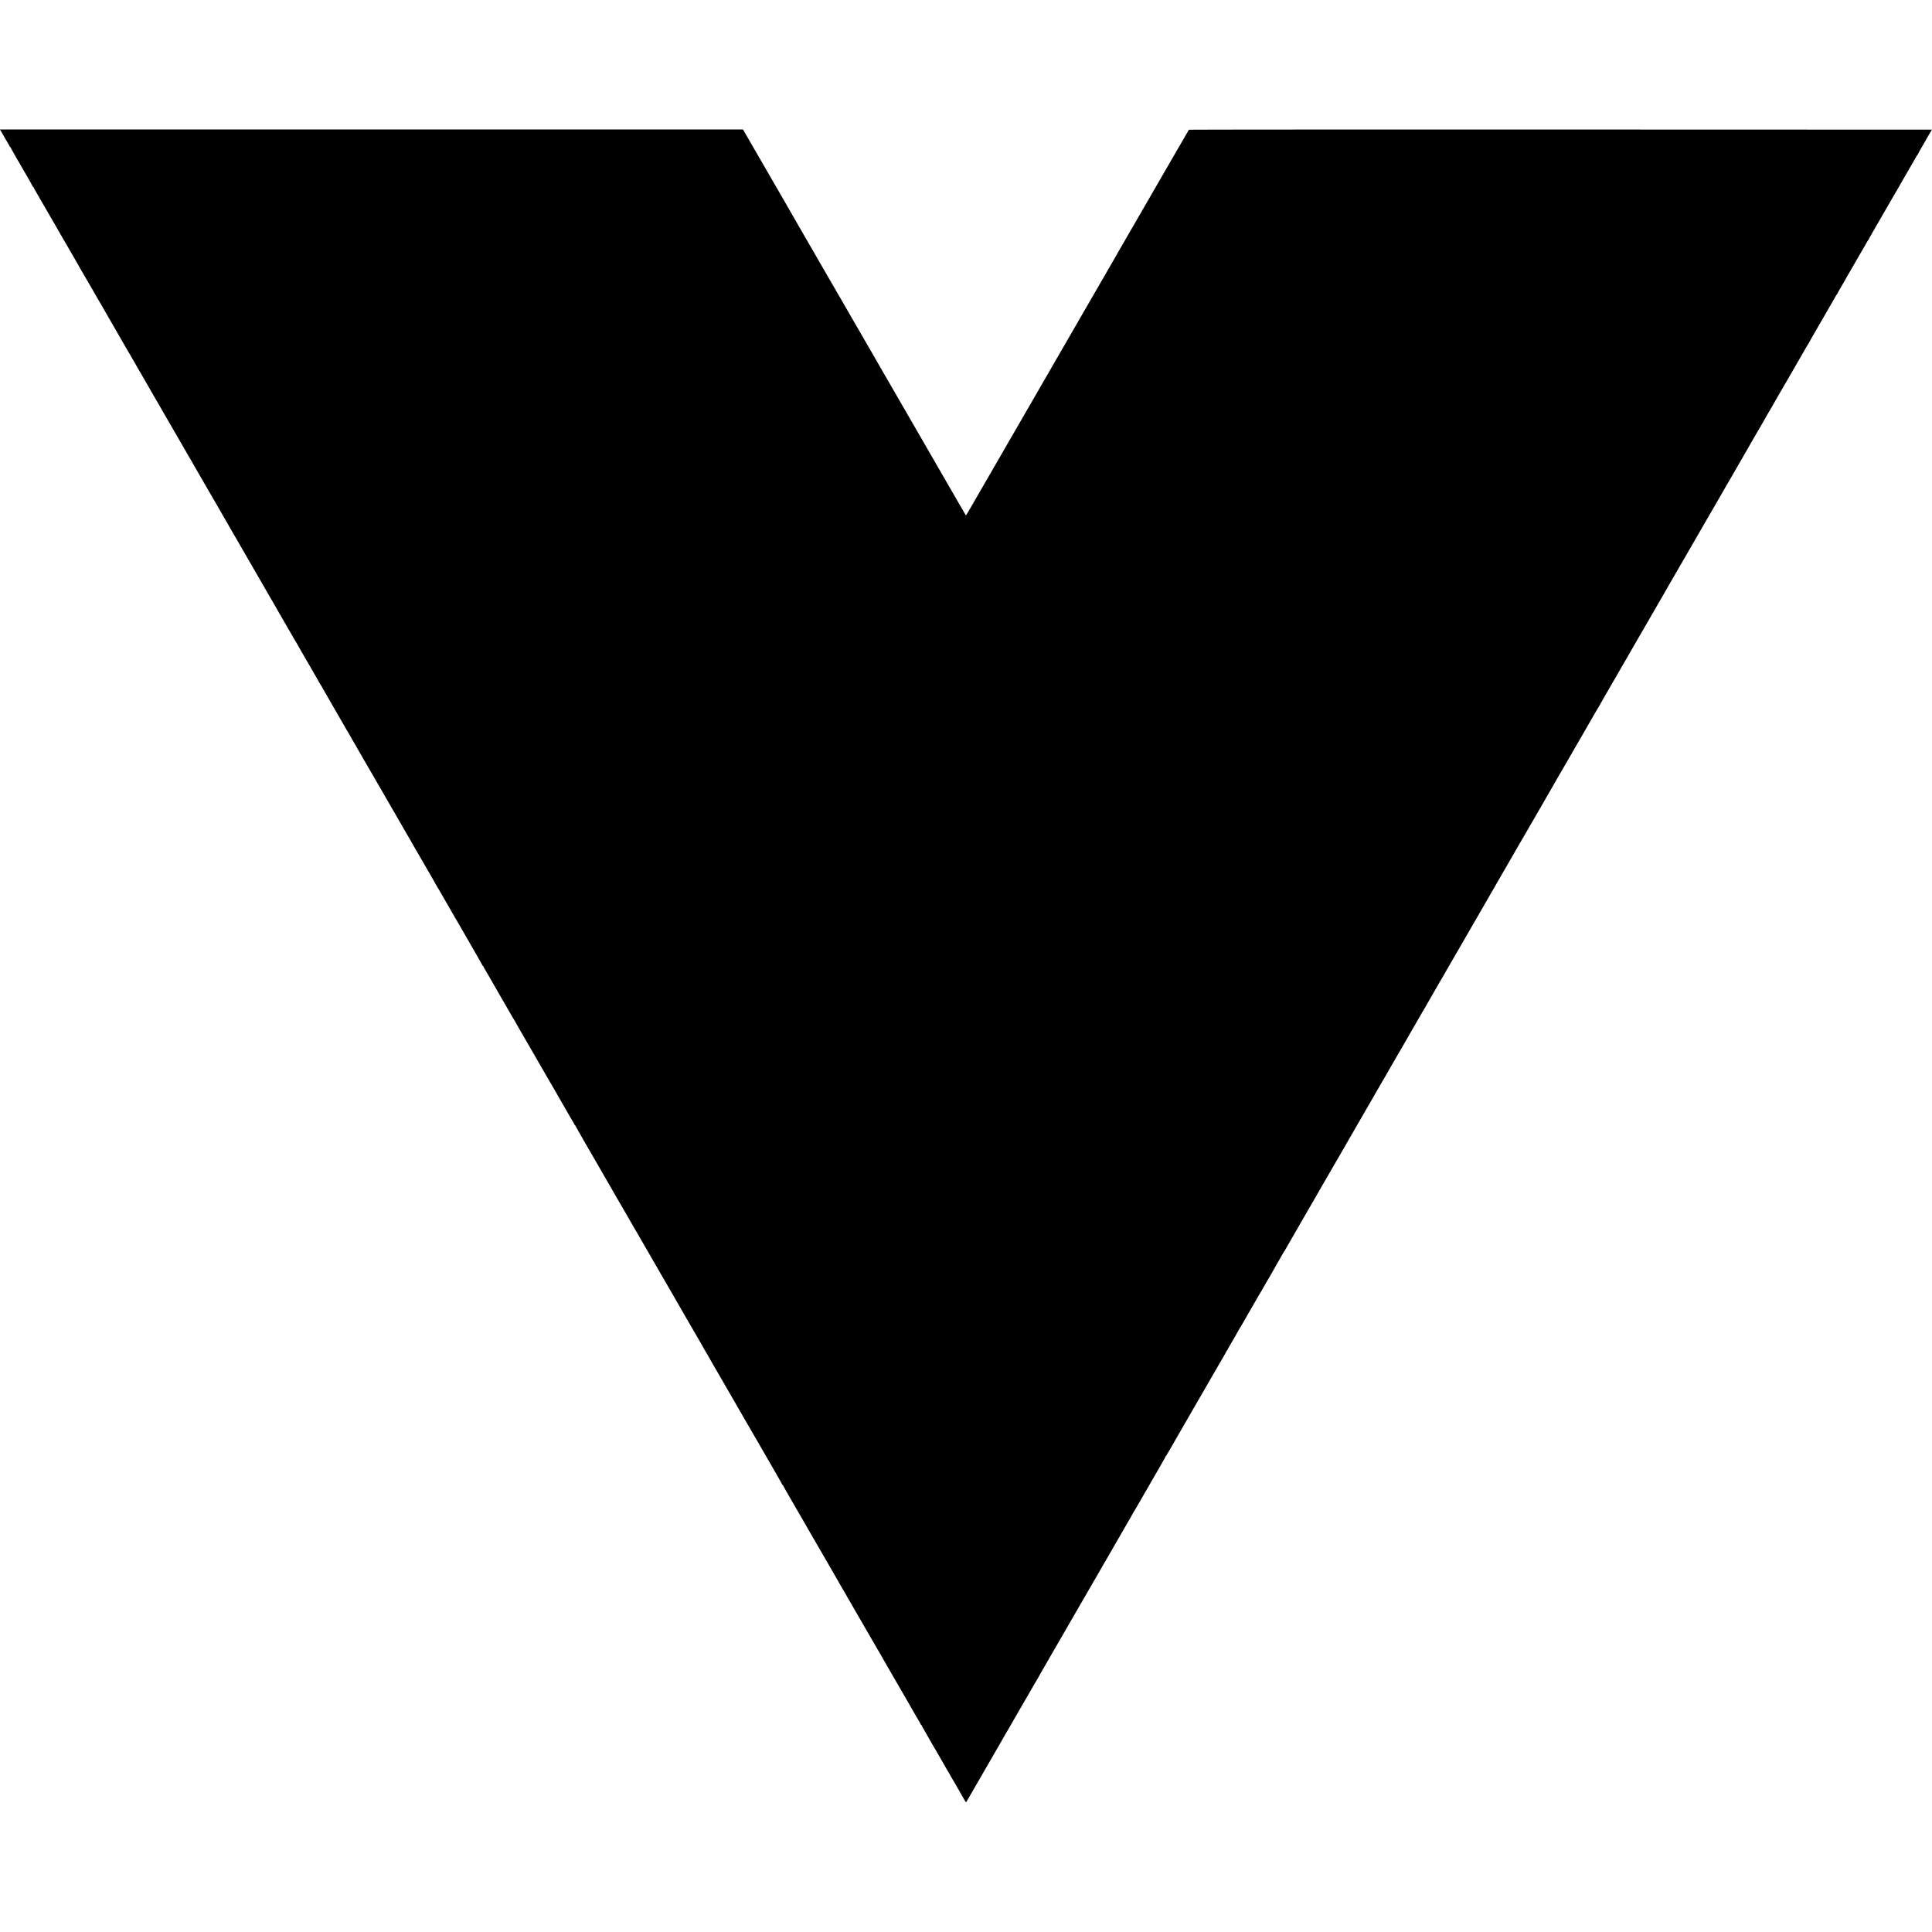
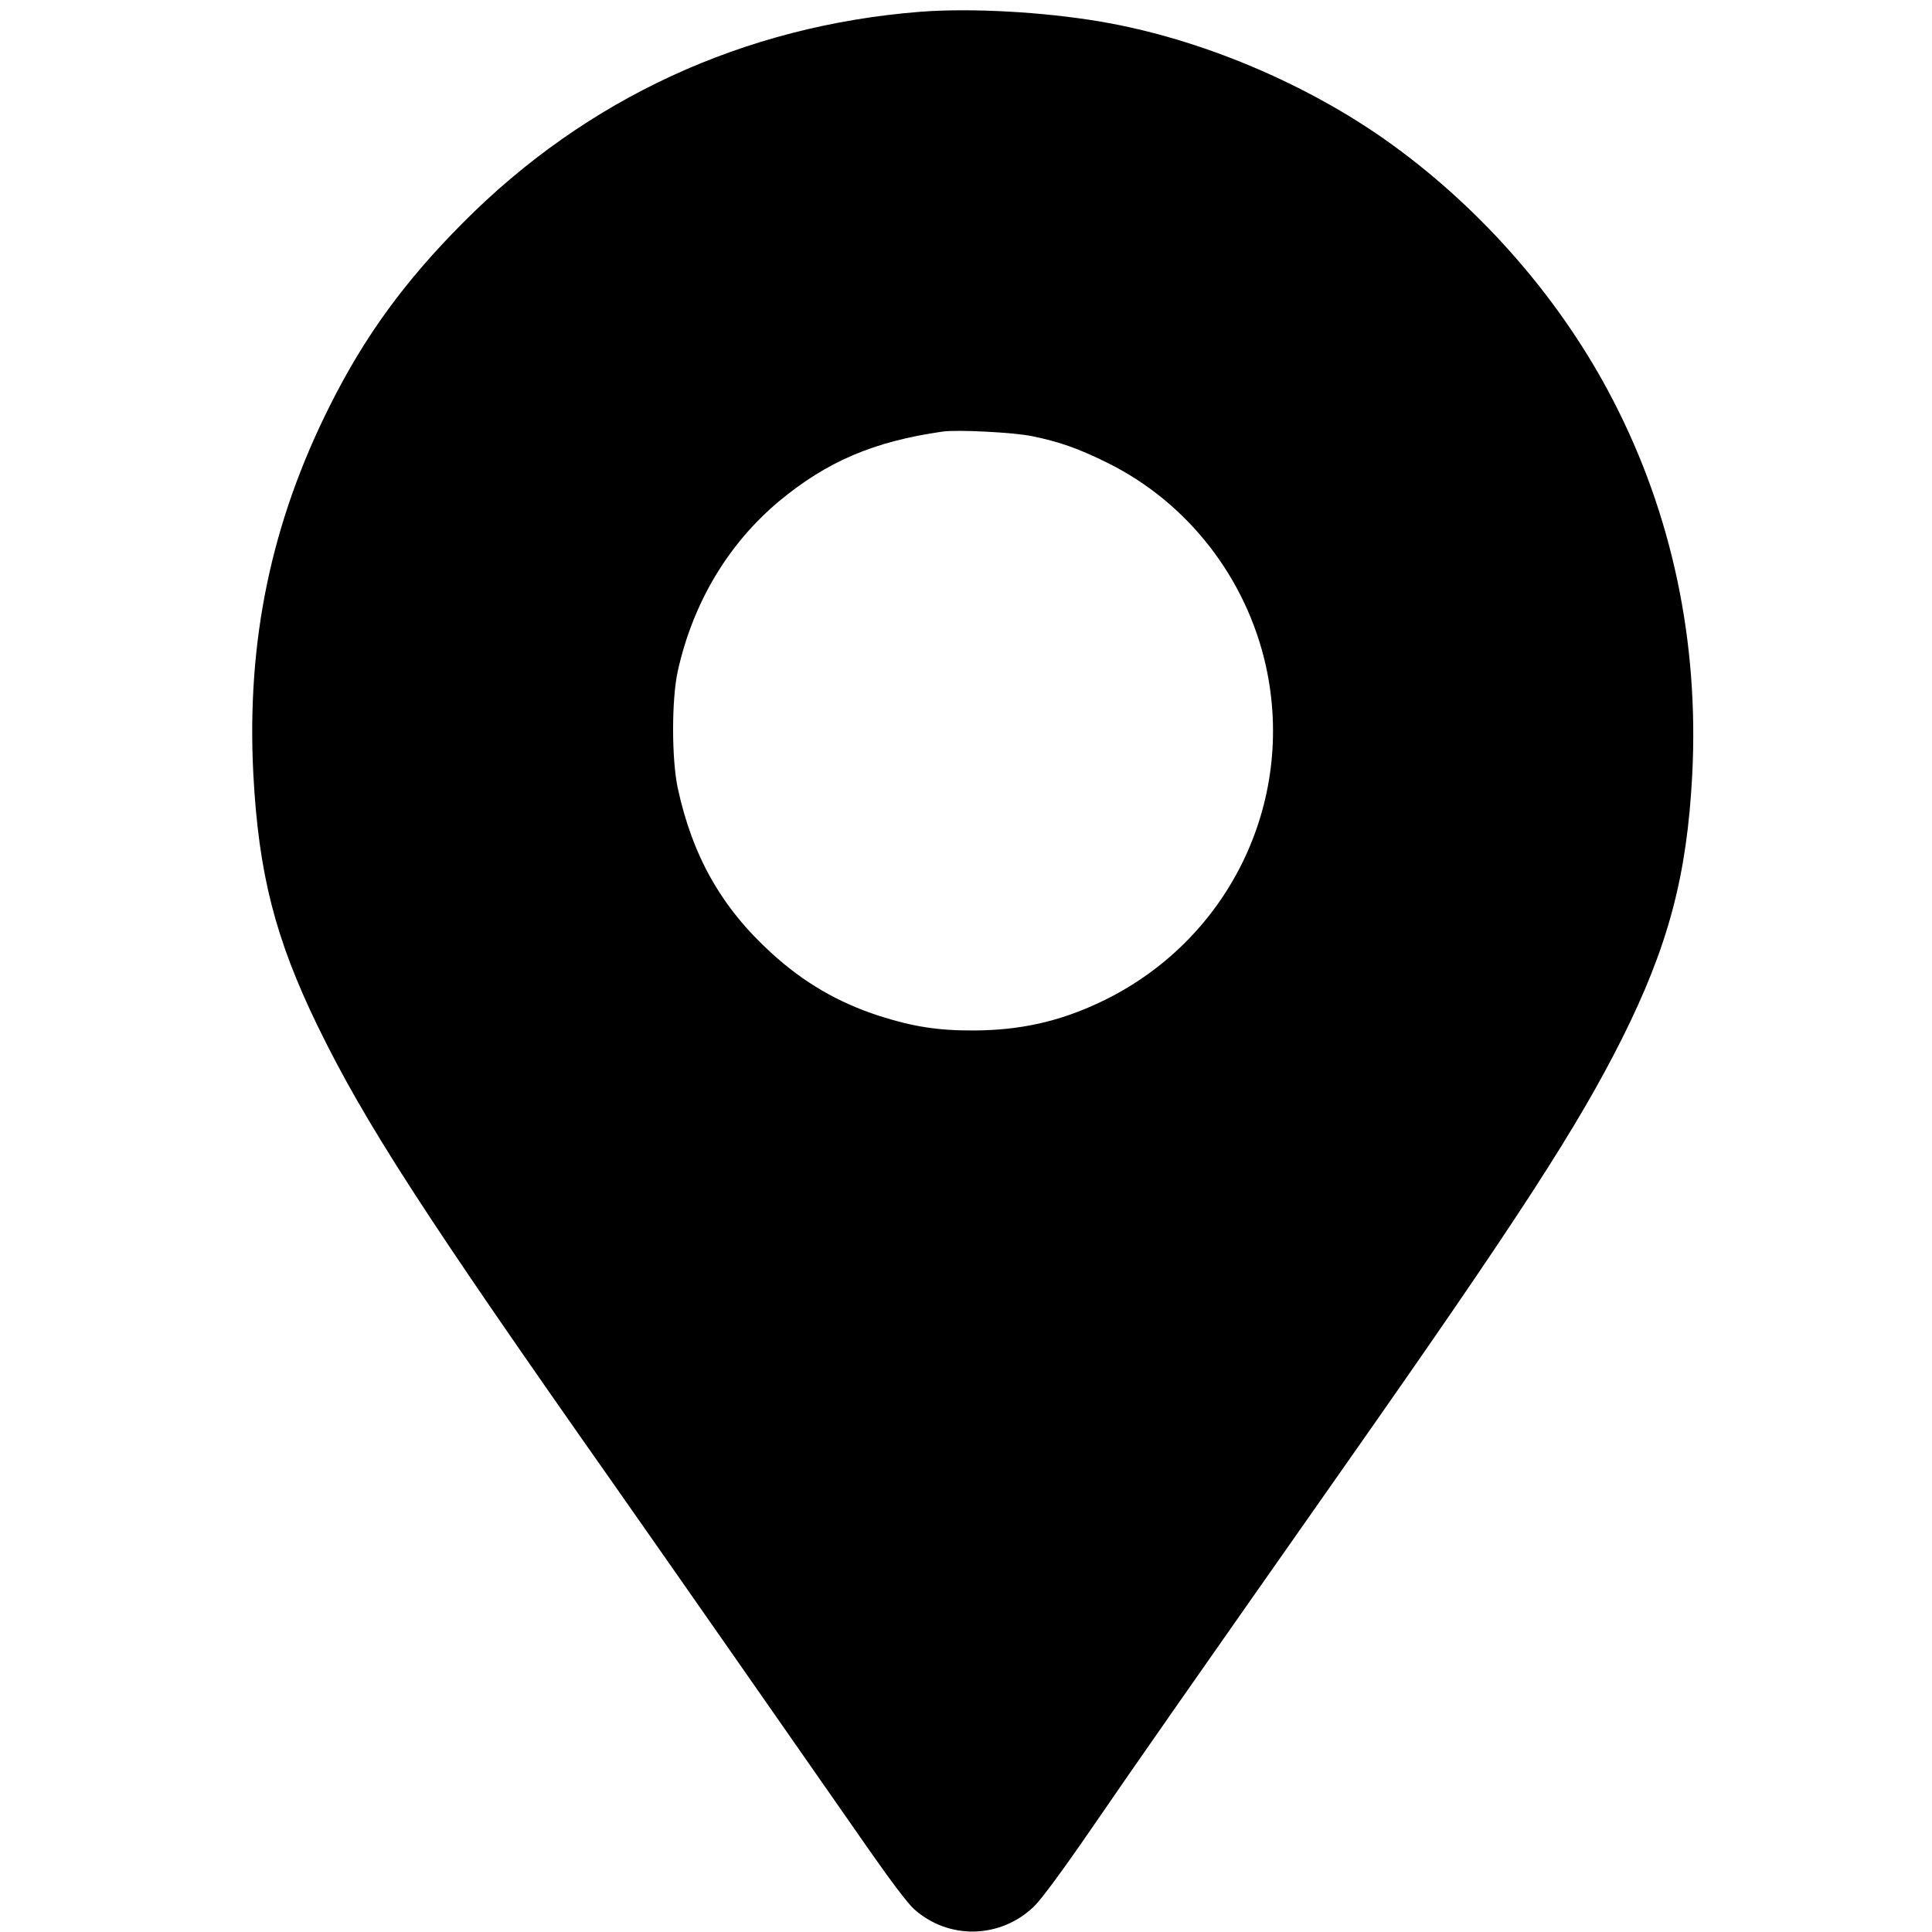
- <svg xmlns="http://www.w3.org/2000/svg" version="1.0" width="16pt" height="16pt" viewBox="0 0 16 16" preserveAspectRatio="xMidYMid meet">
-   <g transform="translate(0,16) scale(0.00032,-0.00032)" fill="#000000" stroke="none">
-     <path d="M18 46618 c45 -75 122 -207 122 -211 0 -2 25 -45 55 -95 30 -50 55 -96 55 -102 0 -5 5 -10 10 -10 6 0 10 -4 10 -9 0 -5 73 -135 161 -288 89 -153 173 -298 187 -323 14 -25 32 -57 41 -72 88 -149 187 -324 189 -335 2 -7 8 -13 13 -13 5 0 9 -4 9 -10 0 -5 46 -89 103 -187 175 -302 490 -846 507 -876 8 -16 20 -36 25 -45 28 -46 290 -498 339 -585 13 -23 74 -129 136 -236 61 -107 123 -215 137 -240 14 -25 29 -50 33 -56 5 -5 23 -37 40 -70 18 -33 38 -67 44 -75 11 -16 21 -33 63 -109 14 -25 29 -50 33 -56 4 -5 21 -35 38 -65 55 -100 261 -455 269 -465 4 -5 14 -21 20 -35 15 -29 41 -75 103 -180 24 -41 52 -88 60 -105 9 -16 57 -100 107 -185 112 -193 362 -626 380 -660 8 -14 23 -38 33 -55 11 -16 23 -37 27 -45 4 -8 26 -46 48 -85 23 -38 53 -90 67 -115 46 -81 64 -113 178 -310 62 -107 121 -210 132 -227 37 -67 56 -99 85 -148 16 -27 32 -57 36 -65 4 -8 15 -27 25 -42 9 -15 53 -89 96 -165 44 -76 177 -307 296 -513 120 -206 268 -463 330 -570 131 -227 117 -203 200 -348 36 -62 73 -125 82 -140 10 -15 21 -34 25 -42 4 -8 20 -37 36 -65 17 -27 38 -65 48 -82 49 -85 64 -111 87 -153 13 -25 28 -49 32 -55 4 -5 78 -134 165 -285 87 -151 166 -288 176 -305 10 -16 26 -43 35 -59 9 -17 125 -217 257 -445 132 -229 253 -441 270 -471 17 -30 45 -79 64 -108 18 -29 33 -54 33 -57 0 -2 20 -37 44 -77 24 -40 123 -212 221 -383 97 -170 190 -330 205 -355 16 -25 39 -65 53 -90 13 -25 81 -144 152 -265 70 -121 137 -238 150 -260 12 -22 37 -65 55 -95 18 -30 43 -73 55 -95 12 -22 48 -85 80 -140 77 -132 163 -280 190 -330 13 -22 71 -123 130 -225 59 -102 116 -199 126 -217 10 -17 29 -50 43 -72 15 -22 26 -43 26 -45 0 -2 27 -50 60 -106 33 -56 60 -103 60 -105 0 -2 55 -98 90 -155 8 -14 182 -316 239 -414 13 -22 45 -79 72 -124 27 -46 49 -86 49 -89 0 -2 14 -24 30 -48 16 -24 30 -46 30 -49 0 -5 74 -135 100 -176 5 -8 24 -42 43 -75 50 -88 58 -101 262 -455 104 -179 199 -345 213 -370 14 -25 28 -49 32 -55 4 -5 17 -26 28 -45 10 -19 62 -109 114 -200 114 -197 133 -230 170 -295 16 -27 33 -57 38 -65 17 -28 96 -165 103 -180 4 -8 16 -28 26 -45 10 -16 77 -131 148 -255 72 -124 181 -313 243 -420 62 -107 121 -209 131 -227 35 -62 323 -560 392 -678 38 -66 83 -145 100 -175 16 -30 33 -59 37 -65 4 -5 17 -27 29 -47 34 -61 56 -100 90 -156 17 -29 31 -55 31 -57 0 -2 17 -32 39 -67 21 -35 134 -229 251 -433 117 -203 235 -407 261 -451 27 -45 49 -85 49 -88 0 -4 8 -19 19 -34 15 -21 200 -341 309 -533 10 -19 33 -58 51 -87 17 -29 31 -54 31 -56 0 -2 25 -44 55 -94 30 -50 55 -95 55 -98 0 -4 6 -15 14 -23 7 -9 27 -41 43 -71 17 -30 170 -297 342 -594 171 -296 311 -542 311 -547 0 -5 5 -9 10 -9 6 0 10 -4 10 -10 0 -5 22 -47 49 -92 27 -46 58 -99 68 -118 24 -43 81 -140 93 -160 5 -8 66 -114 135 -235 69 -121 130 -227 135 -235 12 -21 259 -447 283 -490 10 -19 28 -47 38 -62 11 -14 19 -29 19 -32 0 -3 37 -69 83 -148 99 -170 305 -526 337 -583 13 -22 31 -53 41 -70 11 -16 22 -37 26 -45 7 -14 82 -146 103 -180 14 -24 181 -311 205 -355 13 -22 46 -80 75 -130 29 -49 64 -110 78 -135 14 -25 51 -88 82 -140 31 -52 59 -102 63 -110 4 -8 18 -33 31 -55 205 -353 284 -489 309 -535 17 -30 45 -78 62 -106 18 -28 36 -60 39 -72 4 -12 12 -22 17 -22 5 0 9 -4 9 -10 0 -5 109 -197 241 -427 133 -230 250 -431 259 -448 51 -90 222 -385 280 -485 37 -63 78 -135 92 -160 14 -25 67 -117 118 -205 51 -88 101 -175 111 -193 34 -58 55 -95 149 -257 51 -88 101 -173 110 -190 9 -16 76 -131 147 -255 72 -124 140 -241 151 -260 61 -108 281 -489 355 -615 38 -66 77 -133 87 -150 35 -63 91 -161 100 -175 14 -23 99 -169 128 -220 54 -97 135 -235 142 -245 4 -5 20 -32 35 -60 26 -48 238 -416 276 -480 10 -16 26 -46 37 -65 30 -53 382 -661 403 -695 10 -16 22 -37 26 -45 4 -8 26 -48 50 -88 24 -41 43 -75 43 -77 0 -2 22 -40 50 -85 27 -45 50 -84 50 -86 0 -3 38 -69 83 -147 84 -142 302 -520 340 -587 10 -19 34 -60 52 -90 18 -30 44 -75 57 -100 14 -25 45 -79 70 -120 25 -41 56 -96 70 -121 14 -25 77 -133 138 -240 62 -107 122 -210 132 -229 25 -43 310 -535 337 -581 11 -19 26 -45 34 -59 17 -32 238 -414 266 -460 11 -19 24 -41 28 -49 3 -7 75 -133 160 -278 84 -146 153 -269 153 -274 0 -5 5 -9 10 -9 6 0 10 -4 10 -10 0 -5 82 -150 181 -322 182 -314 201 -346 240 -415 12 -21 80 -139 152 -263 71 -124 141 -245 155 -270 14 -25 28 -49 32 -55 6 -8 145 -248 220 -380 37 -66 209 -362 229 -395 11 -19 24 -42 28 -49 4 -8 67 -118 140 -243 73 -125 133 -230 133 -233 0 -2 15 -28 33 -57 19 -29 47 -78 64 -108 17 -30 53 -93 79 -139 53 -90 82 -141 157 -272 82 -142 115 -199 381 -659 142 -245 268 -463 281 -485 12 -22 71 -125 132 -230 60 -104 172 -298 248 -430 76 -132 146 -253 156 -270 11 -16 22 -36 26 -44 3 -8 30 -54 60 -103 29 -49 53 -91 53 -93 0 -3 18 -34 40 -70 22 -36 40 -67 40 -69 0 -2 37 -66 81 -142 45 -77 98 -168 119 -204 20 -36 47 -81 58 -100 12 -19 27 -47 33 -62 6 -16 15 -28 20 -28 5 0 9 -4 9 -9 0 -6 63 -118 140 -251 77 -133 140 -243 140 -245 0 -2 18 -33 41 -70 22 -37 49 -83 60 -101 10 -19 29 -51 40 -71 25 -45 109 -189 126 -218 7 -11 17 -29 22 -40 6 -11 22 -38 35 -60 14 -22 37 -62 52 -90 14 -27 35 -62 45 -77 11 -14 19 -29 19 -32 0 -3 18 -35 40 -71 22 -36 40 -67 40 -69 0 -2 19 -35 42 -72 23 -38 55 -94 72 -124 26 -47 139 -244 171 -298 6 -9 21 -36 34 -60 28 -48 37 -51 51 -19 6 12 19 36 29 52 10 17 27 46 38 65 11 19 104 181 208 360 103 179 199 345 213 370 14 25 42 74 64 109 21 34 38 65 38 67 0 2 18 33 40 69 22 36 40 67 40 69 0 3 177 310 199 346 16 26 136 234 140 244 2 5 25 44 52 88 27 44 49 81 49 84 0 2 18 34 40 70 22 36 40 67 40 69 0 2 20 36 43 77 35 58 169 289 297 513 9 17 50 86 90 155 40 69 86 150 103 180 16 30 35 62 41 70 6 8 16 24 22 35 35 64 72 129 167 293 59 100 116 199 127 220 11 20 30 53 41 72 43 72 1070 1850 1121 1940 14 25 65 113 113 195 48 83 96 166 107 185 10 19 28 50 38 68 11 18 73 124 137 235 64 111 175 303 246 427 71 124 173 299 225 390 52 91 116 202 143 248 27 45 49 85 49 89 0 4 6 14 14 22 7 9 28 43 46 76 26 47 251 436 378 655 11 19 29 51 40 70 11 19 101 176 201 348 99 172 181 317 181 323 0 5 5 9 10 9 6 0 10 5 10 11 0 6 8 23 18 37 11 15 32 52 49 82 16 30 130 228 253 440 122 212 234 405 248 430 13 25 39 70 57 100 39 65 69 117 130 225 25 44 50 87 55 95 12 19 78 134 220 380 61 107 129 224 150 260 161 277 222 382 246 425 15 28 47 83 71 123 24 41 43 78 43 83 0 5 4 9 8 9 4 0 13 12 19 28 7 15 23 45 36 67 66 110 277 478 277 483 0 3 6 13 14 21 7 9 27 41 43 71 17 30 45 80 63 110 34 57 375 649 394 685 6 11 16 27 22 35 6 8 26 42 44 75 18 33 41 74 51 90 10 17 24 41 32 55 54 97 72 128 88 152 11 14 19 28 19 30 0 3 79 141 175 308 96 167 175 305 175 308 0 3 6 13 14 21 7 9 26 39 41 66 33 60 276 483 338 587 24 40 46 80 50 88 4 8 13 24 20 35 14 23 95 163 125 215 11 19 52 91 92 160 40 69 80 139 90 155 9 17 103 179 207 360 105 182 200 346 211 365 103 181 463 802 489 845 7 11 15 27 19 35 4 8 29 51 55 95 64 110 828 1433 848 1470 9 17 24 41 33 55 9 14 29 48 45 77 15 28 52 93 82 145 30 51 62 107 71 123 17 30 231 398 400 690 51 88 103 179 115 202 12 23 26 48 32 55 6 7 24 38 40 68 17 30 61 107 98 170 37 63 84 144 103 180 19 36 41 72 48 81 8 8 14 18 14 21 0 4 27 51 59 106 32 55 72 124 89 154 16 29 71 125 122 213 51 88 104 180 118 205 13 25 28 50 32 55 4 6 17 26 28 45 11 19 45 80 77 135 31 55 66 116 77 135 11 19 88 152 171 295 401 694 620 1072 650 1125 11 19 87 152 170 295 83 143 158 273 166 288 9 16 21 36 26 45 6 9 31 52 55 96 25 43 54 94 66 115 11 20 95 164 186 321 91 157 173 299 182 315 9 17 26 46 37 65 12 19 66 114 121 210 56 96 108 186 117 200 8 14 24 40 34 59 24 45 383 664 412 713 5 9 17 29 26 45 15 28 120 210 241 419 36 61 68 117 72 125 4 8 12 23 19 34 35 57 245 420 262 453 11 20 35 61 53 90 17 29 32 54 32 56 0 3 28 51 62 108 33 57 70 119 80 138 10 19 23 42 28 50 5 8 32 53 59 100 27 47 149 258 271 470 122 212 234 405 248 430 30 53 62 108 80 135 6 11 15 27 19 35 4 8 85 150 181 315 96 165 187 323 202 350 31 56 116 202 130 225 5 8 25 42 43 75 19 33 92 159 162 280 149 257 157 271 202 350 19 33 38 67 43 75 9 14 228 392 275 475 12 22 55 96 95 165 40 69 80 139 90 155 24 42 202 350 221 383 9 15 27 47 41 72 14 25 75 131 136 236 61 106 121 210 134 232 99 172 271 470 279 482 5 8 23 40 40 70 18 30 81 141 142 245 60 105 121 210 135 235 14 25 71 124 127 220 56 96 143 247 194 335 51 88 96 167 102 175 14 24 180 311 204 355 23 43 340 590 356 615 5 8 50 87 101 175 171 301 517 898 582 1008 25 43 46 81 46 83 0 2 12 23 27 47 14 23 40 67 56 97 16 30 35 62 42 70 7 8 15 22 18 30 4 8 20 38 37 65 16 28 33 57 37 65 6 12 111 196 143 250 5 8 55 95 112 193 57 98 113 195 126 215 12 20 27 46 32 57 6 11 14 27 20 35 5 8 76 130 156 270 80 140 165 287 187 325 23 39 52 90 66 115 13 25 30 52 37 61 8 8 14 18 14 21 0 4 41 77 92 165 50 87 175 302 276 478 101 176 208 360 236 408 28 49 67 117 86 152 19 35 41 70 48 77 6 6 12 15 12 19 0 7 124 224 167 291 12 21 23 40 23 42 0 2 21 40 46 83 26 43 55 92 64 109 54 95 327 568 354 614 19 30 45 75 59 100 71 128 82 145 89 148 4 2 8 8 8 13 0 5 42 82 94 172 311 538 496 858 518 897 14 25 40 70 58 100 18 30 42 71 53 90 10 19 79 139 152 265 73 127 142 246 153 265 10 19 43 76 72 125 29 50 63 108 75 130 65 116 80 140 87 143 4 2 8 8 8 12 0 8 114 212 140 250 6 8 14 24 20 35 5 11 54 97 108 190 l100 170 -9611 3 c-5286 1 -9614 -1 -9618 -5 -5 -6 -419 -719 -619 -1068 -89 -155 -267 -463 -323 -560 -38 -66 -81 -140 -95 -165 -31 -56 -263 -457 -526 -910 -110 -190 -224 -388 -254 -440 -29 -52 -61 -109 -71 -125 -23 -39 -243 -420 -268 -465 -11 -19 -204 -352 -428 -740 -224 -388 -477 -826 -563 -975 -85 -148 -185 -322 -222 -385 -37 -63 -120 -207 -185 -320 -65 -113 -177 -306 -248 -430 -72 -124 -172 -297 -222 -385 -51 -88 -142 -245 -202 -350 -131 -226 -247 -427 -408 -705 -65 -113 -249 -432 -410 -710 -160 -278 -388 -673 -506 -877 -118 -205 -216 -373 -219 -373 -3 0 -52 82 -109 183 -58 100 -144 250 -192 332 -95 164 -402 696 -647 1120 -85 149 -228 396 -317 550 -212 365 -982 1700 -1008 1745 -10 19 -43 76 -72 125 -29 50 -64 110 -77 135 -14 25 -63 110 -110 190 -47 80 -96 165 -110 190 -14 25 -99 171 -188 325 -89 154 -174 300 -188 325 -13 25 -64 113 -112 195 -48 83 -140 242 -205 355 -65 113 -183 317 -263 454 -79 137 -152 264 -163 282 -50 89 -335 583 -354 614 -12 19 -34 58 -50 85 -15 28 -129 226 -253 440 -124 215 -235 408 -247 430 -12 22 -69 121 -127 220 -58 99 -226 389 -373 645 -148 256 -324 561 -392 678 -67 117 -134 232 -147 255 -13 23 -33 59 -46 80 l-22 37 -9615 0 -9615 0 20 -32z" />
+ <svg xmlns="http://www.w3.org/2000/svg" version="1.0" width="983pt" height="983pt" viewBox="0 0 983 983" preserveAspectRatio="xMidYMid meet">
+   <g transform="translate(0,983) scale(0.1,-0.1)" fill="#000000" stroke="none">
+     <path d="M4681 9770 c-895 -71 -1697 -440 -2326 -1074 -295 -296 -499 -576 -675 -927 -301 -598 -426 -1203 -391 -1879 27 -506 111 -835 327 -1280 239 -491 544 -963 1509 -2335 266 -379 896 -1282 1303 -1866 104 -149 191 -264 222 -292 176 -158 440 -152 611 13 37 35 146 183 302 410 232 338 455 657 1292 1850 869 1238 1175 1711 1398 2156 235 470 330 826 357 1341 35 676 -102 1326 -403 1907 -261 505 -660 965 -1128 1303 -424 306 -972 537 -1479 623 -295 50 -662 70 -919 50z m569 -2159 c138 -28 238 -63 385 -136 408 -202 706 -585 806 -1034 154 -699 -195 -1405 -845 -1711 -208 -98 -405 -142 -641 -143 -181 -1 -309 19 -481 74 -210 68 -385 170 -549 320 -254 231 -402 493 -477 841 -31 148 -31 448 0 591 77 349 256 649 515 866 244 203 483 305 832 355 73 11 363 -4 455 -23z" />
  </g>
</svg>
